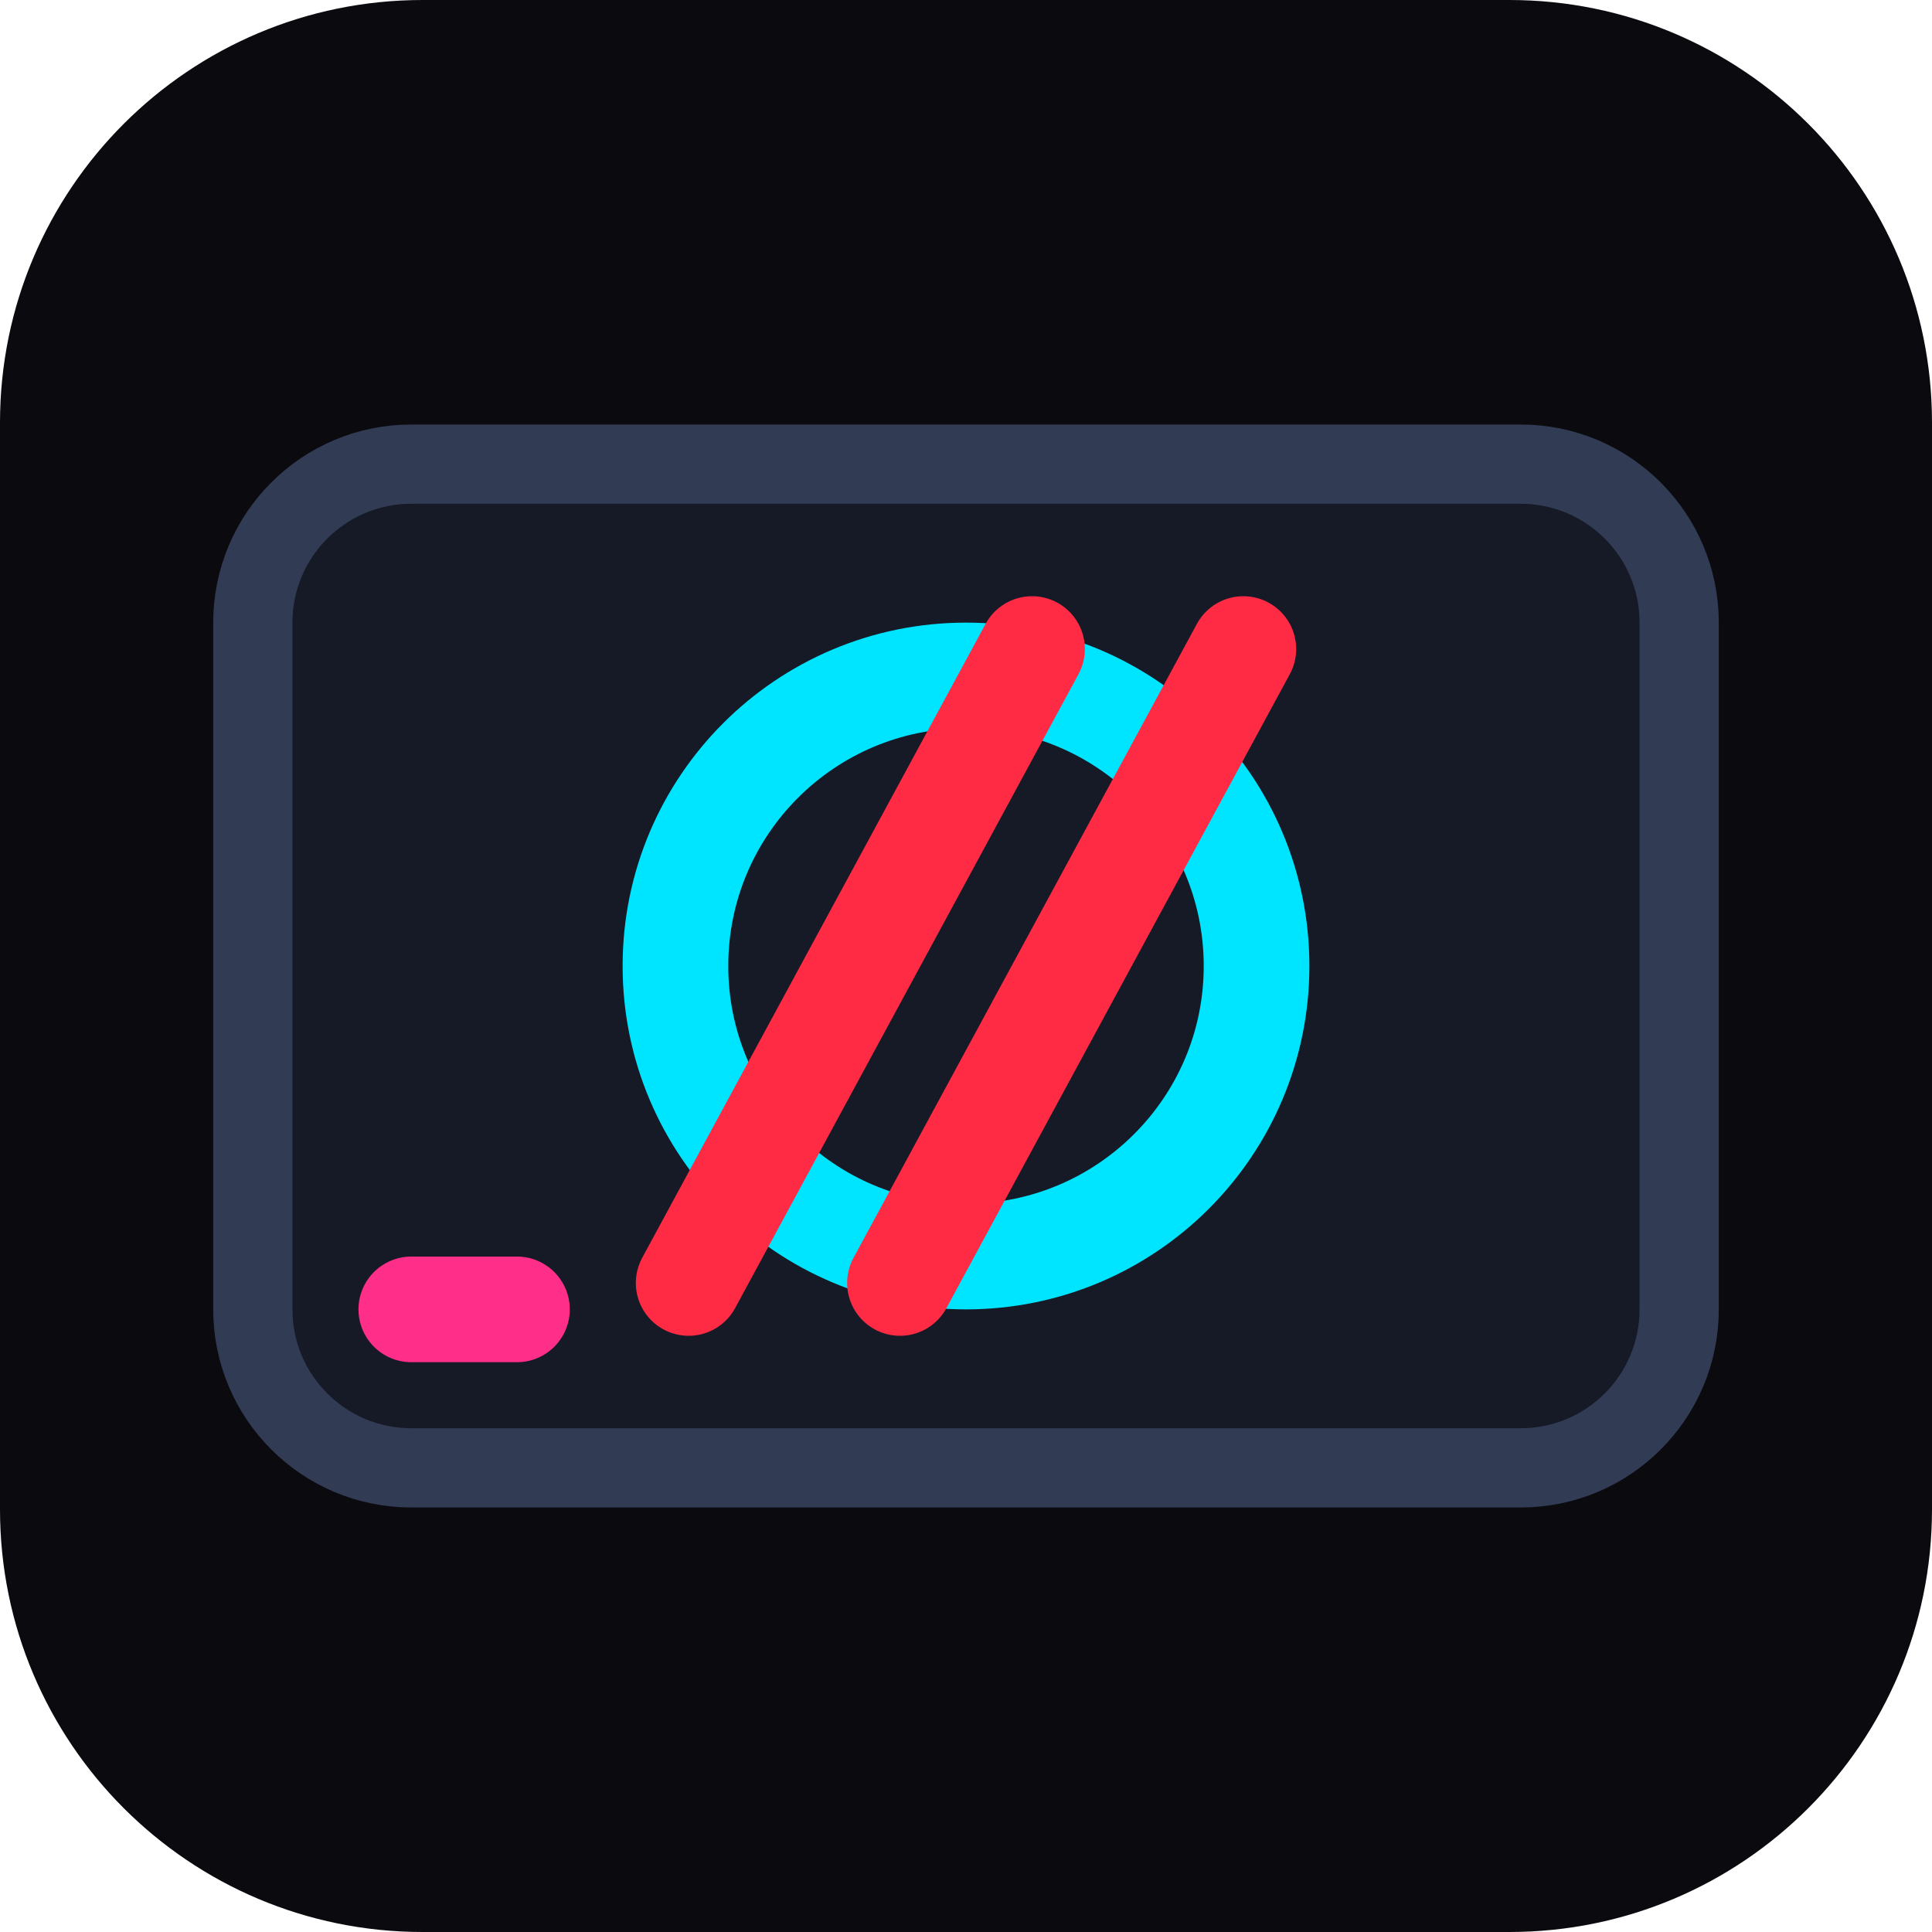
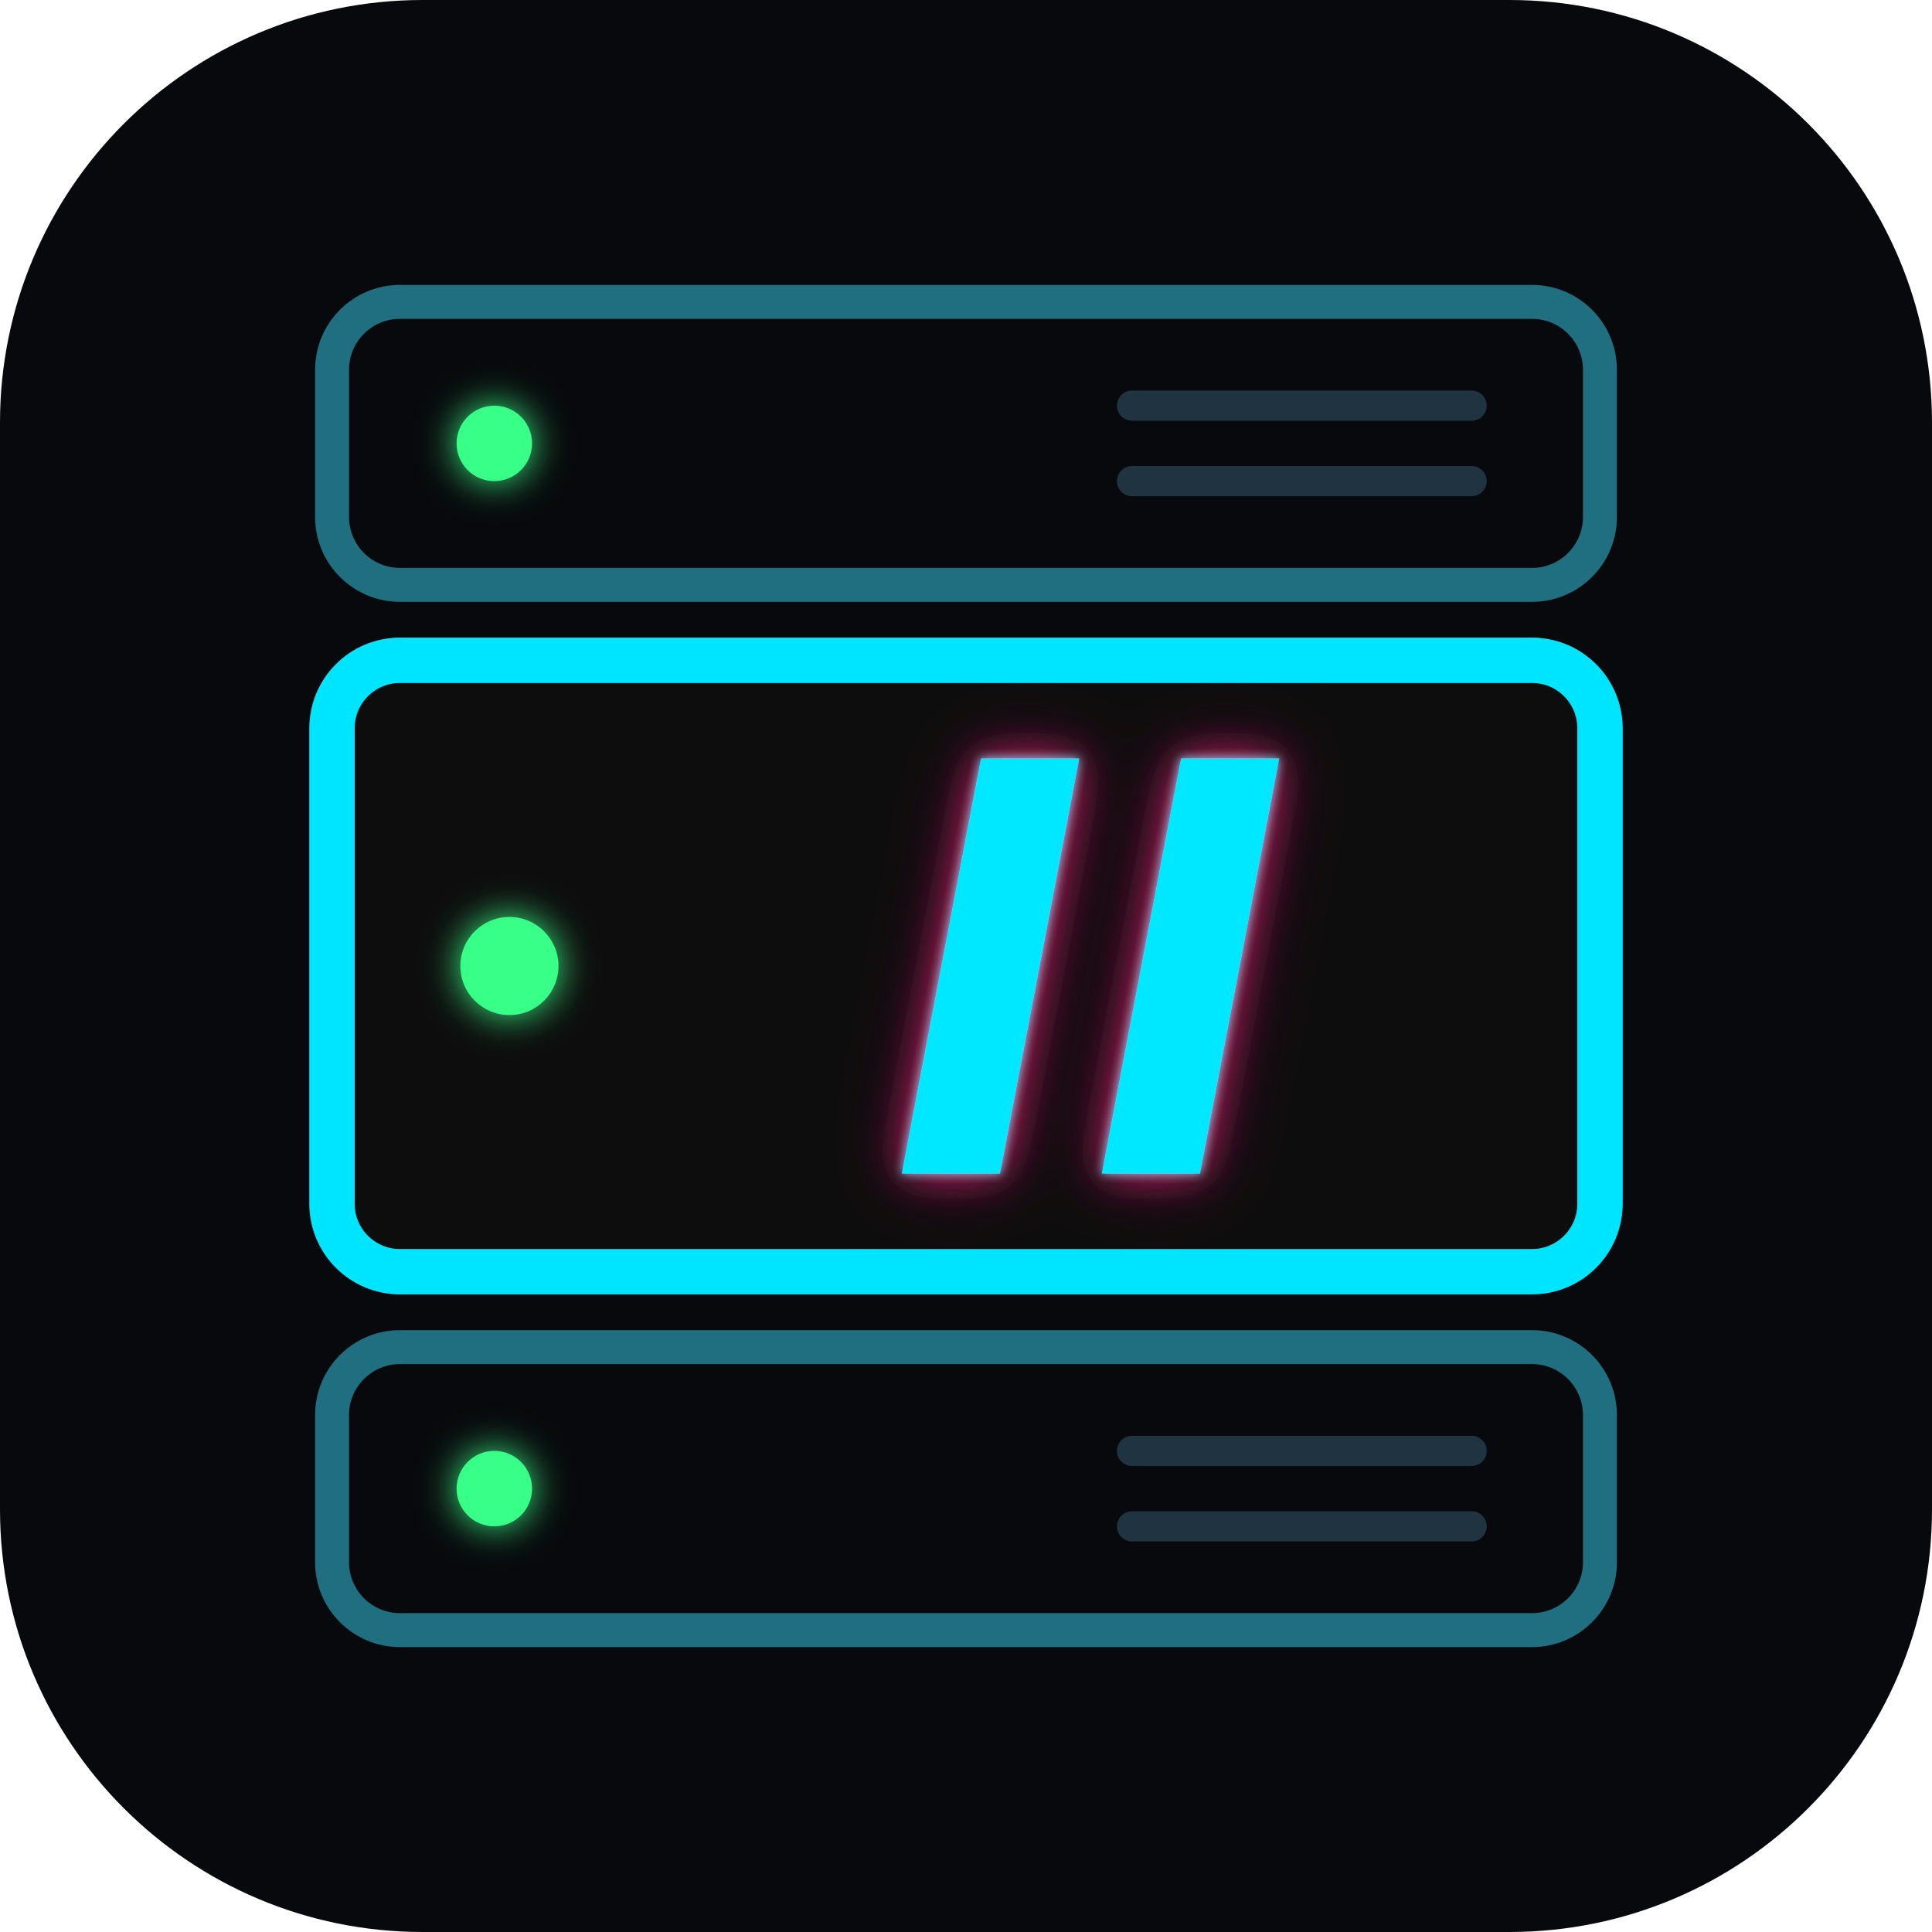
- <svg xmlns="http://www.w3.org/2000/svg" viewBox="0 0 256 256">
-   <rect width="256" height="256" rx="56" fill="#0a0a0f" />
-   <g transform="translate(16 16) scale(7)">
-     <rect x="2.5" y="6.5" width="27" height="19" rx="3" fill="#151a26" stroke="#313b54" stroke-width="1.5" />
-     <circle cx="16" cy="16" r="5.5" fill="none" stroke="#00e5ff" stroke-width="2" />
-     <path d="M10.75 22 17.25 10M14.75 22 21.25 10" stroke="#ff2b45" stroke-width="2" stroke-linecap="round" />
-     <path d="M5.5 22.5h2" stroke="#ff2e88" stroke-width="2" stroke-linecap="round" />
+ <svg xmlns="http://www.w3.org/2000/svg" viewBox="0 0 1024 1024" width="1024" height="1024">
+   <defs>
+     <clipPath id="t">
+       <rect width="1024" height="1024" rx="224" />
+     </clipPath>
+     <filter id="sl" x="-100%" y="-30%" width="300%" height="160%">
+       <feGaussianBlur in="SourceAlpha" stdDeviation="20" result="b3" />
+       <feFlood flood-color="#8c1446" flood-opacity=".65" />
+       <feComposite operator="in" in2="b3" result="g3" />
+       <feGaussianBlur in="SourceAlpha" stdDeviation="11" result="b2" />
+       <feFlood flood-color="#ff2e88" flood-opacity=".75" />
+       <feComposite operator="in" in2="b2" result="g2" />
+       <feGaussianBlur in="SourceAlpha" stdDeviation="2.5" result="b1" />
+       <feFlood flood-color="#96beff" flood-opacity=".9" />
+       <feComposite operator="in" in2="b1" result="g1" />
+       <feMerge>
+         <feMergeNode in="g3" />
+         <feMergeNode in="g2" />
+         <feMergeNode in="g1" />
+         <feMergeNode in="SourceGraphic" />
+       </feMerge>
+     </filter>
+     <filter id="sq" x="-30%" y="-30%" width="160%" height="160%">
+       <feGaussianBlur in="SourceAlpha" stdDeviation="8" />
+       <feFlood flood-color="#00e5ff" flood-opacity=".75" />
+       <feComposite operator="in" in2="SourceAlpha" />
+       <feMerge>
+         <feMergeNode />
+         <feMergeNode in="SourceGraphic" />
+       </feMerge>
+     </filter>
+     <filter id="pk" x="-50%" y="-50%" width="200%" height="200%">
+       <feGaussianBlur in="SourceAlpha" stdDeviation="10" />
+       <feFlood flood-color="#ff2e88" flood-opacity=".7" />
+       <feComposite operator="in" in2="SourceAlpha" />
+       <feMerge>
+         <feMergeNode />
+         <feMergeNode in="SourceGraphic" />
+       </feMerge>
+     </filter>
+     <filter id="gn" x="-100%" y="-100%" width="300%" height="300%">
+       <feGaussianBlur stdDeviation="10" />
+       <feMerge>
+         <feMergeNode />
+         <feMergeNode in="SourceGraphic" />
+       </feMerge>
+     </filter>
+     <filter id="blur" x="-50%" y="-50%" width="200%" height="200%">
+       <feGaussianBlur stdDeviation="40" />
+     </filter>
+   </defs>
+   <g clip-path="url(#t)">
+     <rect width="1024" height="1024" fill="#08090c" />
+     <rect x="176" y="160" width="672" height="150" rx="36" fill="#08090c" stroke="#1f6f80" stroke-width="18" />
+     <rect x="176" y="714" width="672" height="150" rx="36" fill="#08090c" stroke="#1f6f80" stroke-width="18" />
+     <g filter="url(#sq)">
+       <rect x="176" y="350" width="672" height="324" rx="36" fill="#08090c" stroke="#00e5ff" stroke-width="24" />
+     </g>
+     <circle cx="262" cy="235" r="20" fill="#39ff88" filter="url(#gn)" />
+     <circle cx="262" cy="789" r="20" fill="#39ff88" filter="url(#gn)" />
+     <circle cx="270" cy="512" r="26" fill="#39ff88" filter="url(#gn)" />
+     <g stroke="#1f3440" stroke-width="16" stroke-linecap="round">
+       <line x1="600" y1="215" x2="780" y2="215" />
+       <line x1="600" y1="255" x2="780" y2="255" />
+       <line x1="600" y1="769" x2="780" y2="769" />
+       <line x1="600" y1="809" x2="780" y2="809" />
+     </g>
+     <g fill="#00e8ff" filter="url(#sl)">
+       <polygon points="520,402 572,402 530,622 478,622" />
+       <polygon points="626,402 678,402 636,622 584,622" />
+     </g>
  </g>
</svg>
